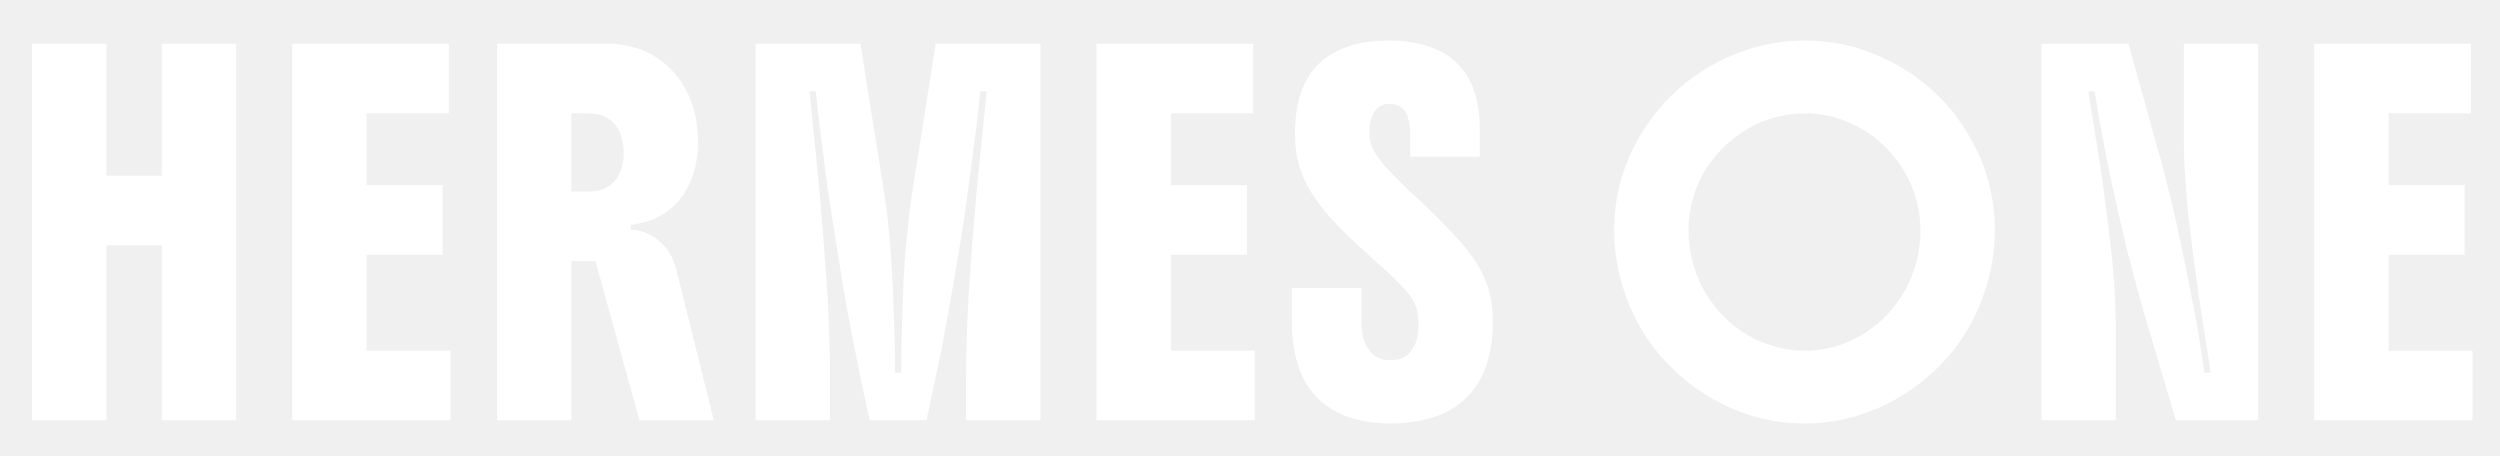
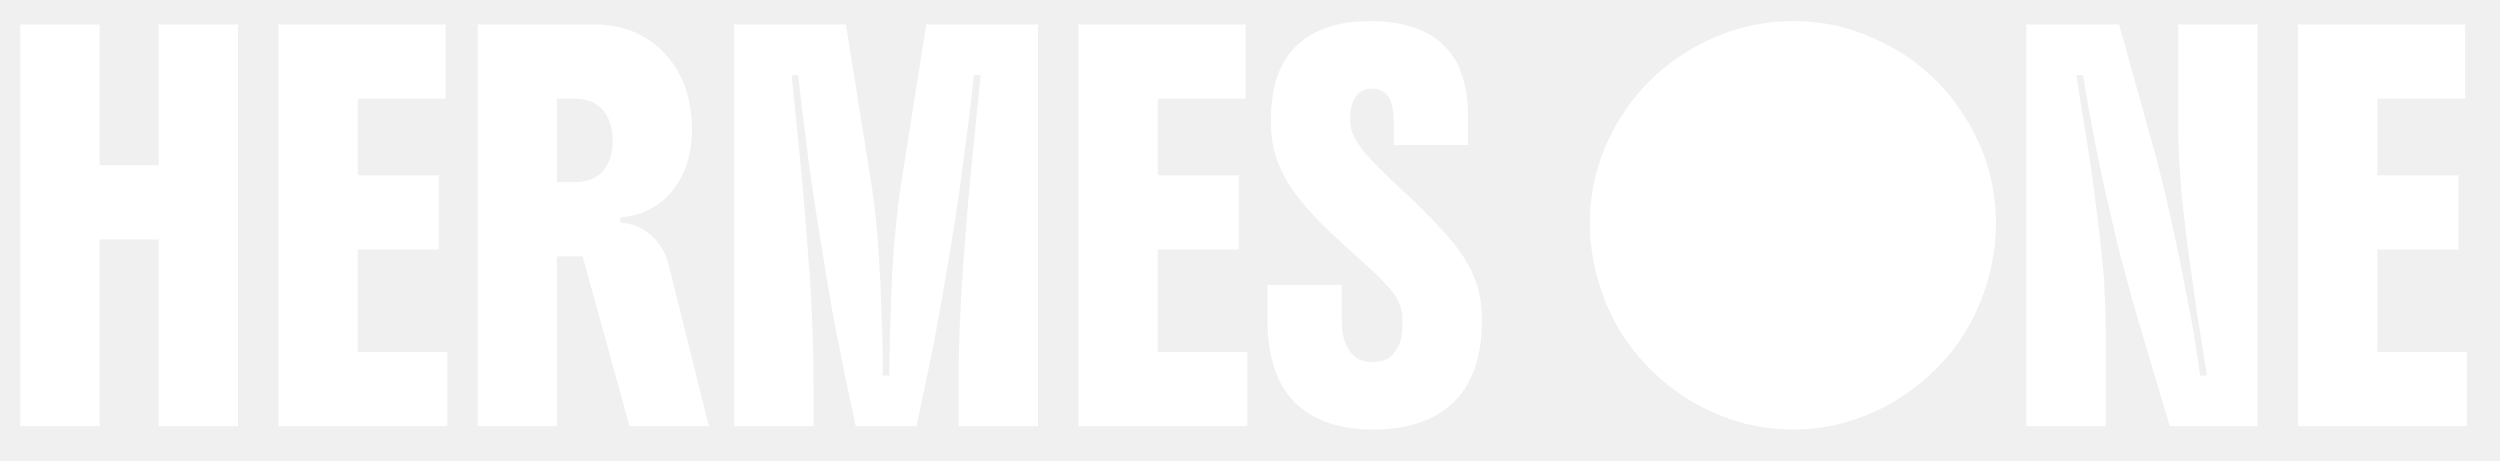
- <svg xmlns="http://www.w3.org/2000/svg" viewBox="0 0 395 72" role="img" aria-label="Hermes One">
-   <g fill="white">
-     <path d="M5.061 66.406V6.906H16.811V27.756H25.561V6.906H37.311V66.406H25.561V38.756H16.811V66.406Z" fill="white" />
-     <path d="M71.171 66.406H46.171V6.906H70.921V17.906H57.921V29.256H69.921V40.256H57.921V55.406H71.171Z" fill="white" />
-     <path d="M110.281 22.406Q110.281 26.856 108.431 30.006Q107.581 31.506 106.356 32.656Q105.131 33.806 103.331 34.606Q101.631 35.306 99.681 35.506V36.306Q101.481 36.306 103.331 37.456Q105.081 38.606 106.081 40.506Q106.331 41.006 106.506 41.506Q106.681 42.006 106.831 42.506L112.781 66.406H101.031L94.081 41.256H90.281V66.406H78.531V6.906H96.031Q98.431 6.906 100.656 7.631Q102.881 8.356 104.681 9.756Q106.481 11.206 107.706 13.056Q108.931 14.906 109.631 17.306Q110.281 19.756 110.281 22.406ZM90.281 30.256H93.031Q93.981 30.256 94.856 30.006Q95.731 29.756 96.481 29.206Q97.781 28.156 98.331 26.206Q98.531 25.356 98.531 24.106Q98.531 21.256 97.081 19.581Q95.631 17.906 93.031 17.906H90.281Z" fill="white" />
-     <path d="M135.941 6.906 139.741 30.706Q140.091 32.956 140.366 35.631Q140.641 38.306 140.841 41.456Q140.991 43.856 141.066 45.581Q141.141 47.306 141.191 49.031Q141.241 50.756 141.341 53.256Q141.391 54.756 141.391 56.156V58.906H142.391Q142.391 56.156 142.466 53.256Q142.541 50.356 142.641 47.356Q142.741 44.206 142.941 41.381Q143.141 38.556 143.441 35.806Q143.591 34.456 143.741 33.181Q143.891 31.906 144.091 30.706L147.841 6.906H164.391V66.406H152.641V59.356Q152.641 55.456 152.841 50.731Q153.041 46.006 153.391 41.556Q153.741 36.806 154.141 32.156Q154.541 27.506 155.041 22.956Q155.241 20.706 155.491 18.556Q155.691 16.406 155.891 14.406H154.891Q154.591 17.506 154.241 20.256Q153.891 23.006 153.516 25.806Q153.141 28.606 152.691 32.006Q152.291 34.856 151.766 38.106Q151.241 41.356 150.691 44.556Q150.141 47.756 149.641 50.456Q149.241 52.656 148.841 54.756Q148.391 56.856 147.991 58.856L146.391 66.406H137.391L135.791 58.856Q135.191 55.856 134.666 53.206Q134.141 50.556 133.641 47.731Q133.141 44.906 132.591 41.356Q131.691 35.956 130.991 31.231Q130.291 26.506 129.891 22.906Q129.591 20.706 129.341 18.556Q129.091 16.406 128.891 14.406H127.891Q128.291 18.256 128.741 22.706Q129.191 27.156 129.641 32.156Q129.941 35.756 130.166 38.606Q130.391 41.456 130.591 44.306Q130.791 47.156 130.941 50.756Q131.141 55.206 131.141 59.356V66.406H119.391V6.906Z" fill="white" />
-     <path d="M198.251 66.406H173.251V6.906H198.001V17.906H185.001V29.256H197.001V40.256H185.001V55.406H198.251Z" fill="white" />
-     <path d="M222.811 24.756V21.256Q222.811 16.406 219.561 16.406Q218.061 16.406 217.211 17.556Q216.361 18.706 216.361 20.856Q216.361 21.506 216.486 22.256Q216.611 23.006 217.111 23.856Q217.511 24.606 218.311 25.631Q219.111 26.656 220.311 27.806Q220.911 28.456 221.661 29.156Q222.361 29.906 223.261 30.706Q225.961 33.156 228.236 35.506Q230.511 37.856 231.961 39.656Q233.411 41.556 234.261 43.306Q235.111 45.056 235.511 46.906Q235.711 47.856 235.786 48.856Q235.861 49.856 235.861 50.956Q235.861 53.956 235.211 56.481Q234.561 59.006 233.211 61.006Q231.961 62.906 229.936 64.256Q227.911 65.606 225.511 66.206Q222.861 66.906 219.811 66.906Q213.661 66.906 209.811 64.256Q206.011 61.656 204.761 56.506Q204.111 54.006 204.111 50.756V45.506H215.111V50.806Q215.111 53.706 216.311 55.306Q217.411 56.906 219.711 56.906Q220.511 56.906 221.261 56.681Q222.011 56.456 222.511 55.956Q222.961 55.506 223.361 54.831Q223.761 54.156 223.961 53.156Q224.011 52.706 224.061 52.181Q224.111 51.656 224.111 51.106Q224.111 50.056 223.961 49.281Q223.811 48.506 223.361 47.606Q222.861 46.706 221.986 45.756Q221.111 44.806 219.961 43.656Q219.311 43.056 218.536 42.356Q217.761 41.656 216.861 40.856Q214.061 38.356 211.986 36.281Q209.911 34.206 208.461 32.256Q207.011 30.356 206.186 28.581Q205.361 26.806 204.961 24.956Q204.761 24.056 204.686 23.056Q204.611 22.056 204.611 21.006Q204.611 18.256 205.186 15.881Q205.761 13.506 207.011 11.706Q209.461 8.206 214.111 7.006Q216.411 6.406 219.361 6.406Q224.961 6.406 228.561 8.656Q229.761 9.406 231.111 11.006Q232.461 12.606 233.211 15.356Q233.811 17.606 233.811 20.356V24.756Z" fill="white" />
-     <path d="M255.038 36.306Q255.038 31.356 256.588 26.931Q258.138 22.506 260.938 18.706Q263.688 14.956 267.513 12.206Q271.338 9.456 275.738 7.956Q277.938 7.206 280.313 6.806Q282.688 6.406 285.138 6.406Q290.188 6.406 294.638 7.981Q299.088 9.556 302.788 12.206Q307.038 15.356 309.688 19.231Q312.338 23.106 313.638 26.906Q314.388 29.156 314.788 31.506Q315.188 33.856 315.188 36.306Q315.188 41.206 313.663 45.856Q312.138 50.506 309.388 54.356Q306.588 58.156 302.763 60.981Q298.938 63.806 294.588 65.306Q290.038 66.906 285.138 66.906Q280.138 66.906 275.638 65.306Q271.138 63.706 267.438 60.956Q263.688 58.156 260.913 54.406Q258.138 50.656 256.588 45.906Q255.838 43.656 255.438 41.231Q255.038 38.806 255.038 36.306ZM266.788 36.406Q266.788 39.456 267.738 42.406Q268.688 45.356 270.338 47.606Q272.138 50.106 274.438 51.831Q276.738 53.556 279.388 54.406Q282.188 55.406 285.188 55.406Q288.188 55.406 290.938 54.431Q293.688 53.456 295.938 51.706Q298.188 50.006 299.888 47.631Q301.588 45.256 302.488 42.406Q302.938 41.006 303.188 39.506Q303.438 38.006 303.438 36.406Q303.438 33.456 302.488 30.631Q301.538 27.806 299.888 25.556Q296.388 20.806 290.888 18.856Q288.138 17.906 285.188 17.906Q282.788 17.906 279.988 18.681Q277.188 19.456 274.388 21.506Q272.088 23.206 270.363 25.506Q268.638 27.806 267.738 30.556Q267.288 31.956 267.038 33.431Q266.788 34.906 266.788 36.406Z" fill="white" />
-     <path d="M334.298 51.856V66.406H322.548V6.906H336.298L340.748 22.906Q341.348 24.956 341.998 27.481Q342.648 30.006 343.248 32.531Q343.848 35.056 344.248 37.006Q345.148 41.156 345.848 44.706Q346.548 48.256 347.248 52.006Q347.548 53.806 347.798 55.506Q348.048 57.256 348.298 58.906H349.298Q348.898 56.256 348.548 54.131Q348.198 52.006 347.848 49.756Q347.498 47.506 347.098 44.406Q346.748 42.206 346.398 39.431Q346.048 36.656 345.748 33.931Q345.448 31.206 345.348 29.106Q345.198 27.256 345.123 25.481Q345.048 23.706 345.048 22.056V6.906H356.798V66.406H343.798L339.198 50.956Q338.698 49.356 338.048 46.956Q337.398 44.556 336.673 41.831Q335.948 39.106 335.348 36.456Q334.498 32.806 333.648 28.931Q332.798 25.056 332.148 21.306Q331.798 19.506 331.498 17.756Q331.198 16.006 330.948 14.406H329.948Q330.448 17.656 331.048 21.281Q331.648 24.906 332.248 28.956Q332.748 32.856 333.248 36.831Q333.748 40.806 334.048 44.606Q334.148 46.506 334.223 48.331Q334.298 50.156 334.298 51.856Z" fill="white" />
-     <path d="M390.658 66.406H365.658V6.906H390.408V17.906H377.408V29.256H389.408V40.256H377.408V55.406H390.658Z" fill="white" />
+ <svg xmlns="http://www.w3.org/2000/svg" width="100%" height="100%" viewBox="0 0 711 131" version="1.1" xml:space="preserve" style="fill-rule:evenodd;clip-rule:evenodd;stroke-linejoin:round;stroke-miterlimit:2;">
+   <g transform="matrix(1.037613,0,0,1.037613,-12.45136,-63.5201)">
+     <path d="M17.551,178.024L17.551,67.925L39.293,67.925L39.293,106.506L55.484,106.506L55.484,67.925L77.227,67.925L77.227,178.024L55.484,178.024L55.484,126.86L39.293,126.86L39.293,178.024L17.551,178.024Z" style="fill:white;fill-rule:nonzero;" />
+     <path d="M134.589,178.024L88.329,178.024L88.329,67.925L134.126,67.925L134.126,88.28L110.071,88.28L110.071,109.282L132.276,109.282L132.276,129.636L110.071,129.636L110.071,157.67L134.589,157.67L134.589,178.024Z" style="fill:white;fill-rule:nonzero;" />
+     <path d="M201.666,96.606C201.666,102.096 200.525,106.784 198.243,110.669C197.194,112.52 195.914,114.154 194.403,115.573C192.892,116.992 191.026,118.194 188.806,119.181C186.709,120.045 184.457,120.6 182.052,120.847L182.052,122.327C184.272,122.327 186.524,123.036 188.806,124.455C190.965,125.874 192.661,127.755 193.894,130.099C194.203,130.715 194.465,131.332 194.681,131.949C194.897,132.566 195.097,133.183 195.282,133.799L206.292,178.024L184.55,178.024L171.69,131.486L164.658,131.486L164.658,178.024L142.916,178.024L142.916,67.925L175.298,67.925C178.258,67.925 181.111,68.372 183.856,69.267C186.601,70.161 189.083,71.472 191.304,73.199C193.524,74.988 195.39,77.023 196.901,79.305C198.412,81.587 199.6,84.209 200.463,87.169C201.265,90.192 201.666,93.337 201.666,96.606ZM164.658,111.132L169.747,111.132C170.919,111.132 172.044,110.978 173.124,110.669C174.203,110.361 175.205,109.868 176.13,109.189C177.734,107.894 178.875,106.043 179.554,103.638C179.8,102.589 179.924,101.294 179.924,99.752C179.924,96.236 179.029,93.445 177.241,91.379C175.452,89.313 172.954,88.28 169.747,88.28L164.658,88.28L164.658,111.132Z" style="fill:white;fill-rule:nonzero;" />
+     <path d="M243.855,67.925L250.887,111.965C251.318,114.74 251.704,117.778 252.043,121.078C252.382,124.378 252.675,127.971 252.922,131.857C253.107,134.817 253.246,137.361 253.338,139.489C253.431,141.617 253.508,143.745 253.57,145.873C253.631,148.001 253.724,150.607 253.847,153.691C253.909,155.542 253.94,157.33 253.94,159.057L253.94,164.146L255.79,164.146C255.79,160.754 255.836,157.269 255.929,153.691C256.021,150.114 256.129,146.475 256.253,142.774C256.376,138.888 256.561,135.203 256.808,131.718C257.055,128.233 257.363,124.794 257.733,121.402C257.918,119.736 258.103,118.117 258.288,116.544C258.473,114.972 258.689,113.445 258.936,111.965L265.875,67.925L296.499,67.925L296.499,178.024L274.757,178.024L274.757,164.979C274.757,160.168 274.88,154.848 275.127,149.019C275.374,143.19 275.713,137.531 276.145,132.042C276.576,126.182 277.039,120.384 277.532,114.648C278.026,108.912 278.581,103.237 279.198,97.624C279.444,94.849 279.722,92.135 280.03,89.482C280.277,86.83 280.524,84.27 280.771,81.803L278.92,81.803C278.55,85.627 278.149,89.236 277.717,92.628C277.286,96.02 276.838,99.444 276.376,102.898C275.913,106.352 275.404,110.176 274.849,114.37C274.356,117.886 273.785,121.648 273.138,125.658C272.49,129.667 271.827,133.645 271.149,137.593C270.47,141.54 269.822,145.179 269.206,148.51C268.712,151.224 268.219,153.876 267.725,156.467C267.17,159.057 266.646,161.586 266.152,164.053L263.192,178.024L246.538,178.024L243.578,164.053C242.837,160.353 242.143,156.868 241.496,153.599C240.848,150.33 240.216,146.953 239.599,143.468C238.982,139.983 238.335,136.051 237.656,131.671C236.546,125.01 235.559,118.765 234.696,112.936C233.832,107.107 233.154,101.973 232.66,97.532C232.29,94.818 231.951,92.135 231.642,89.482C231.334,86.83 231.057,84.27 230.81,81.803L228.959,81.803C229.453,86.553 229.977,91.672 230.532,97.162C231.087,102.651 231.642,108.48 232.198,114.648C232.568,119.089 232.891,123.067 233.169,126.583C233.447,130.099 233.709,133.614 233.955,137.13C234.202,140.646 234.418,144.624 234.603,149.065C234.85,154.555 234.973,159.859 234.973,164.979L234.973,178.024L213.231,178.024L213.231,67.925L243.855,67.925Z" style="fill:white;fill-rule:nonzero;" />
+     <path d="M353.861,178.024L307.601,178.024L307.601,67.925L353.399,67.925L353.399,88.28L329.344,88.28L329.344,109.282L351.548,109.282L351.548,129.636L329.344,129.636L329.344,157.67L353.861,157.67L353.861,178.024Z" style="fill:white;fill-rule:nonzero;" />
+     <path d="M394.015,100.955L394.015,94.478C394.015,88.495 392.01,85.504 388.001,85.504C386.151,85.504 384.701,86.213 383.653,87.632C382.604,89.051 382.08,91.086 382.08,93.738C382.08,94.54 382.157,95.404 382.311,96.329C382.465,97.254 382.851,98.241 383.468,99.289C383.961,100.215 384.701,101.309 385.688,102.574C386.675,103.838 387.909,105.18 389.389,106.599C390.129,107.4 390.962,108.233 391.887,109.097C392.751,110.022 393.738,110.978 394.848,111.965C398.178,114.987 401.247,117.948 404.053,120.847C406.86,123.746 409.158,126.305 410.946,128.526C412.735,130.87 414.154,133.121 415.202,135.28C416.251,137.439 417.022,139.659 417.515,141.941C417.762,143.113 417.931,144.316 418.024,145.549C418.117,146.783 418.163,148.078 418.163,149.435C418.163,153.136 417.762,156.544 416.96,159.659C416.158,162.774 414.925,165.565 413.259,168.032C411.717,170.376 409.697,172.38 407.199,174.046C404.701,175.711 401.972,176.914 399.011,177.654C395.742,178.517 392.226,178.949 388.464,178.949C380.877,178.949 374.709,177.315 369.96,174.046C365.272,170.838 362.157,166.058 360.615,159.705C359.814,156.621 359.413,153.074 359.413,149.065L359.413,139.351L379.767,139.351L379.767,149.158C379.767,152.735 380.507,155.511 381.987,157.485C383.344,159.458 385.442,160.445 388.279,160.445C389.266,160.445 390.222,160.306 391.147,160.029C392.072,159.751 392.843,159.304 393.46,158.687C394.015,158.132 394.539,157.438 395.033,156.606C395.526,155.773 395.896,154.74 396.143,153.506C396.205,152.951 396.266,152.35 396.328,151.702C396.39,151.054 396.421,150.391 396.421,149.713C396.421,148.418 396.328,147.292 396.143,146.336C395.958,145.38 395.588,144.347 395.033,143.236C394.416,142.126 393.568,140.985 392.488,139.813C391.409,138.641 390.16,137.346 388.741,135.927C387.94,135.187 387.061,134.385 386.105,133.522C385.149,132.658 384.115,131.733 383.005,130.746C379.551,127.662 376.544,124.84 373.984,122.281C371.425,119.721 369.251,117.238 367.462,114.833C365.673,112.489 364.27,110.222 363.252,108.033C362.234,105.843 361.479,103.607 360.985,101.325C360.739,100.215 360.569,99.043 360.477,97.809C360.384,96.576 360.338,95.311 360.338,94.016C360.338,90.623 360.692,87.462 361.402,84.533C362.111,81.603 363.237,79.028 364.779,76.807C367.801,72.49 372.18,69.591 377.917,68.11C380.754,67.37 383.992,67 387.631,67C394.539,67 400.214,68.388 404.655,71.163C406.135,72.089 407.708,73.538 409.373,75.512C411.039,77.486 412.334,80.169 413.259,83.561C413.999,86.337 414.369,89.421 414.369,92.813L414.369,100.955L394.015,100.955Z" style="fill:white;fill-rule:nonzero;" />
+     <path d="M589.14,151.101L589.14,178.024L567.398,178.024L567.398,67.925L592.841,67.925L601.075,97.532C601.815,100.06 602.586,102.882 603.388,105.997C604.19,109.112 604.961,112.227 605.701,115.342C606.441,118.457 607.058,121.217 607.551,123.622C608.661,128.742 609.648,133.491 610.512,137.87C611.375,142.25 612.239,146.752 613.102,151.378C613.473,153.599 613.812,155.758 614.12,157.855C614.429,160.013 614.737,162.111 615.045,164.146L616.896,164.146C616.402,160.877 615.94,157.932 615.508,155.31C615.076,152.689 614.644,149.99 614.213,147.215C613.781,144.439 613.318,141.139 612.825,137.315C612.393,134.601 611.961,131.533 611.53,128.109C611.098,124.686 610.697,121.294 610.327,117.932C609.957,114.571 609.71,111.595 609.587,109.004C609.402,106.722 609.263,104.486 609.17,102.296C609.078,100.107 609.032,97.994 609.032,95.959L609.032,67.925L630.774,67.925L630.774,178.024L606.719,178.024L598.207,149.435C597.59,147.462 596.881,144.994 596.079,142.034C595.277,139.073 594.429,135.912 593.534,132.55C592.64,129.189 591.823,125.874 591.083,122.605C590.034,118.102 588.986,113.46 587.937,108.68C586.888,103.9 585.963,99.197 585.161,94.571C584.73,92.35 584.329,90.161 583.959,88.002C583.589,85.843 583.249,83.777 582.941,81.803L581.091,81.803C581.707,85.812 582.386,90.053 583.126,94.525C583.866,98.996 584.606,103.73 585.346,108.727C585.963,113.538 586.58,118.395 587.197,123.298C587.814,128.202 588.307,132.998 588.677,137.685C588.801,140.029 588.908,142.327 589.001,144.578C589.093,146.829 589.14,149.004 589.14,151.101Z" style="fill:white;fill-rule:nonzero;" />
+     <path d="M688.136,178.024L641.876,178.024L641.876,67.925L687.674,67.925L687.674,88.28L663.618,88.28L663.618,109.282L685.823,109.282L685.823,129.636L663.618,129.636L663.618,157.67L688.136,157.67L688.136,178.024Z" style="fill:white;fill-rule:nonzero;" />
+   </g>
+   <g transform="matrix(1,0,0,1,-12,-61)">
+     <path d="M464.16,124.408C464.16,118.072 465.152,112.072 467.136,106.408C469.12,100.744 471.904,95.48 475.488,90.616C479.008,85.816 483.216,81.656 488.112,78.136C493.008,74.616 498.272,71.896 503.904,69.976C506.72,69.016 509.648,68.28 512.688,67.768C515.728,67.256 518.816,67 521.952,67C528.416,67 534.496,68.008 540.192,70.024C545.888,72.04 551.104,74.744 555.84,78.136C561.28,82.168 565.696,86.664 569.088,91.624C572.48,96.584 575.008,101.496 576.672,106.36C577.632,109.24 578.368,112.184 578.88,115.192C579.392,118.2 579.648,121.272 579.648,124.408C579.648,130.68 578.672,136.792 576.72,142.744C574.768,148.696 572.032,154.136 568.512,159.064C564.928,163.928 560.688,168.168 555.792,171.784C550.896,175.4 545.664,178.168 540.096,180.088C534.272,182.136 528.224,183.16 521.952,183.16C515.552,183.16 509.472,182.136 503.712,180.088C497.952,178.04 492.704,175.256 487.968,171.736C483.168,168.152 478.992,163.96 475.44,159.16C471.888,154.36 469.12,148.92 467.136,142.84C466.176,139.96 465.44,136.968 464.928,133.864C464.416,130.76 464.16,127.608 464.16,124.408Z" style="fill:white;" />
  </g>
</svg>
